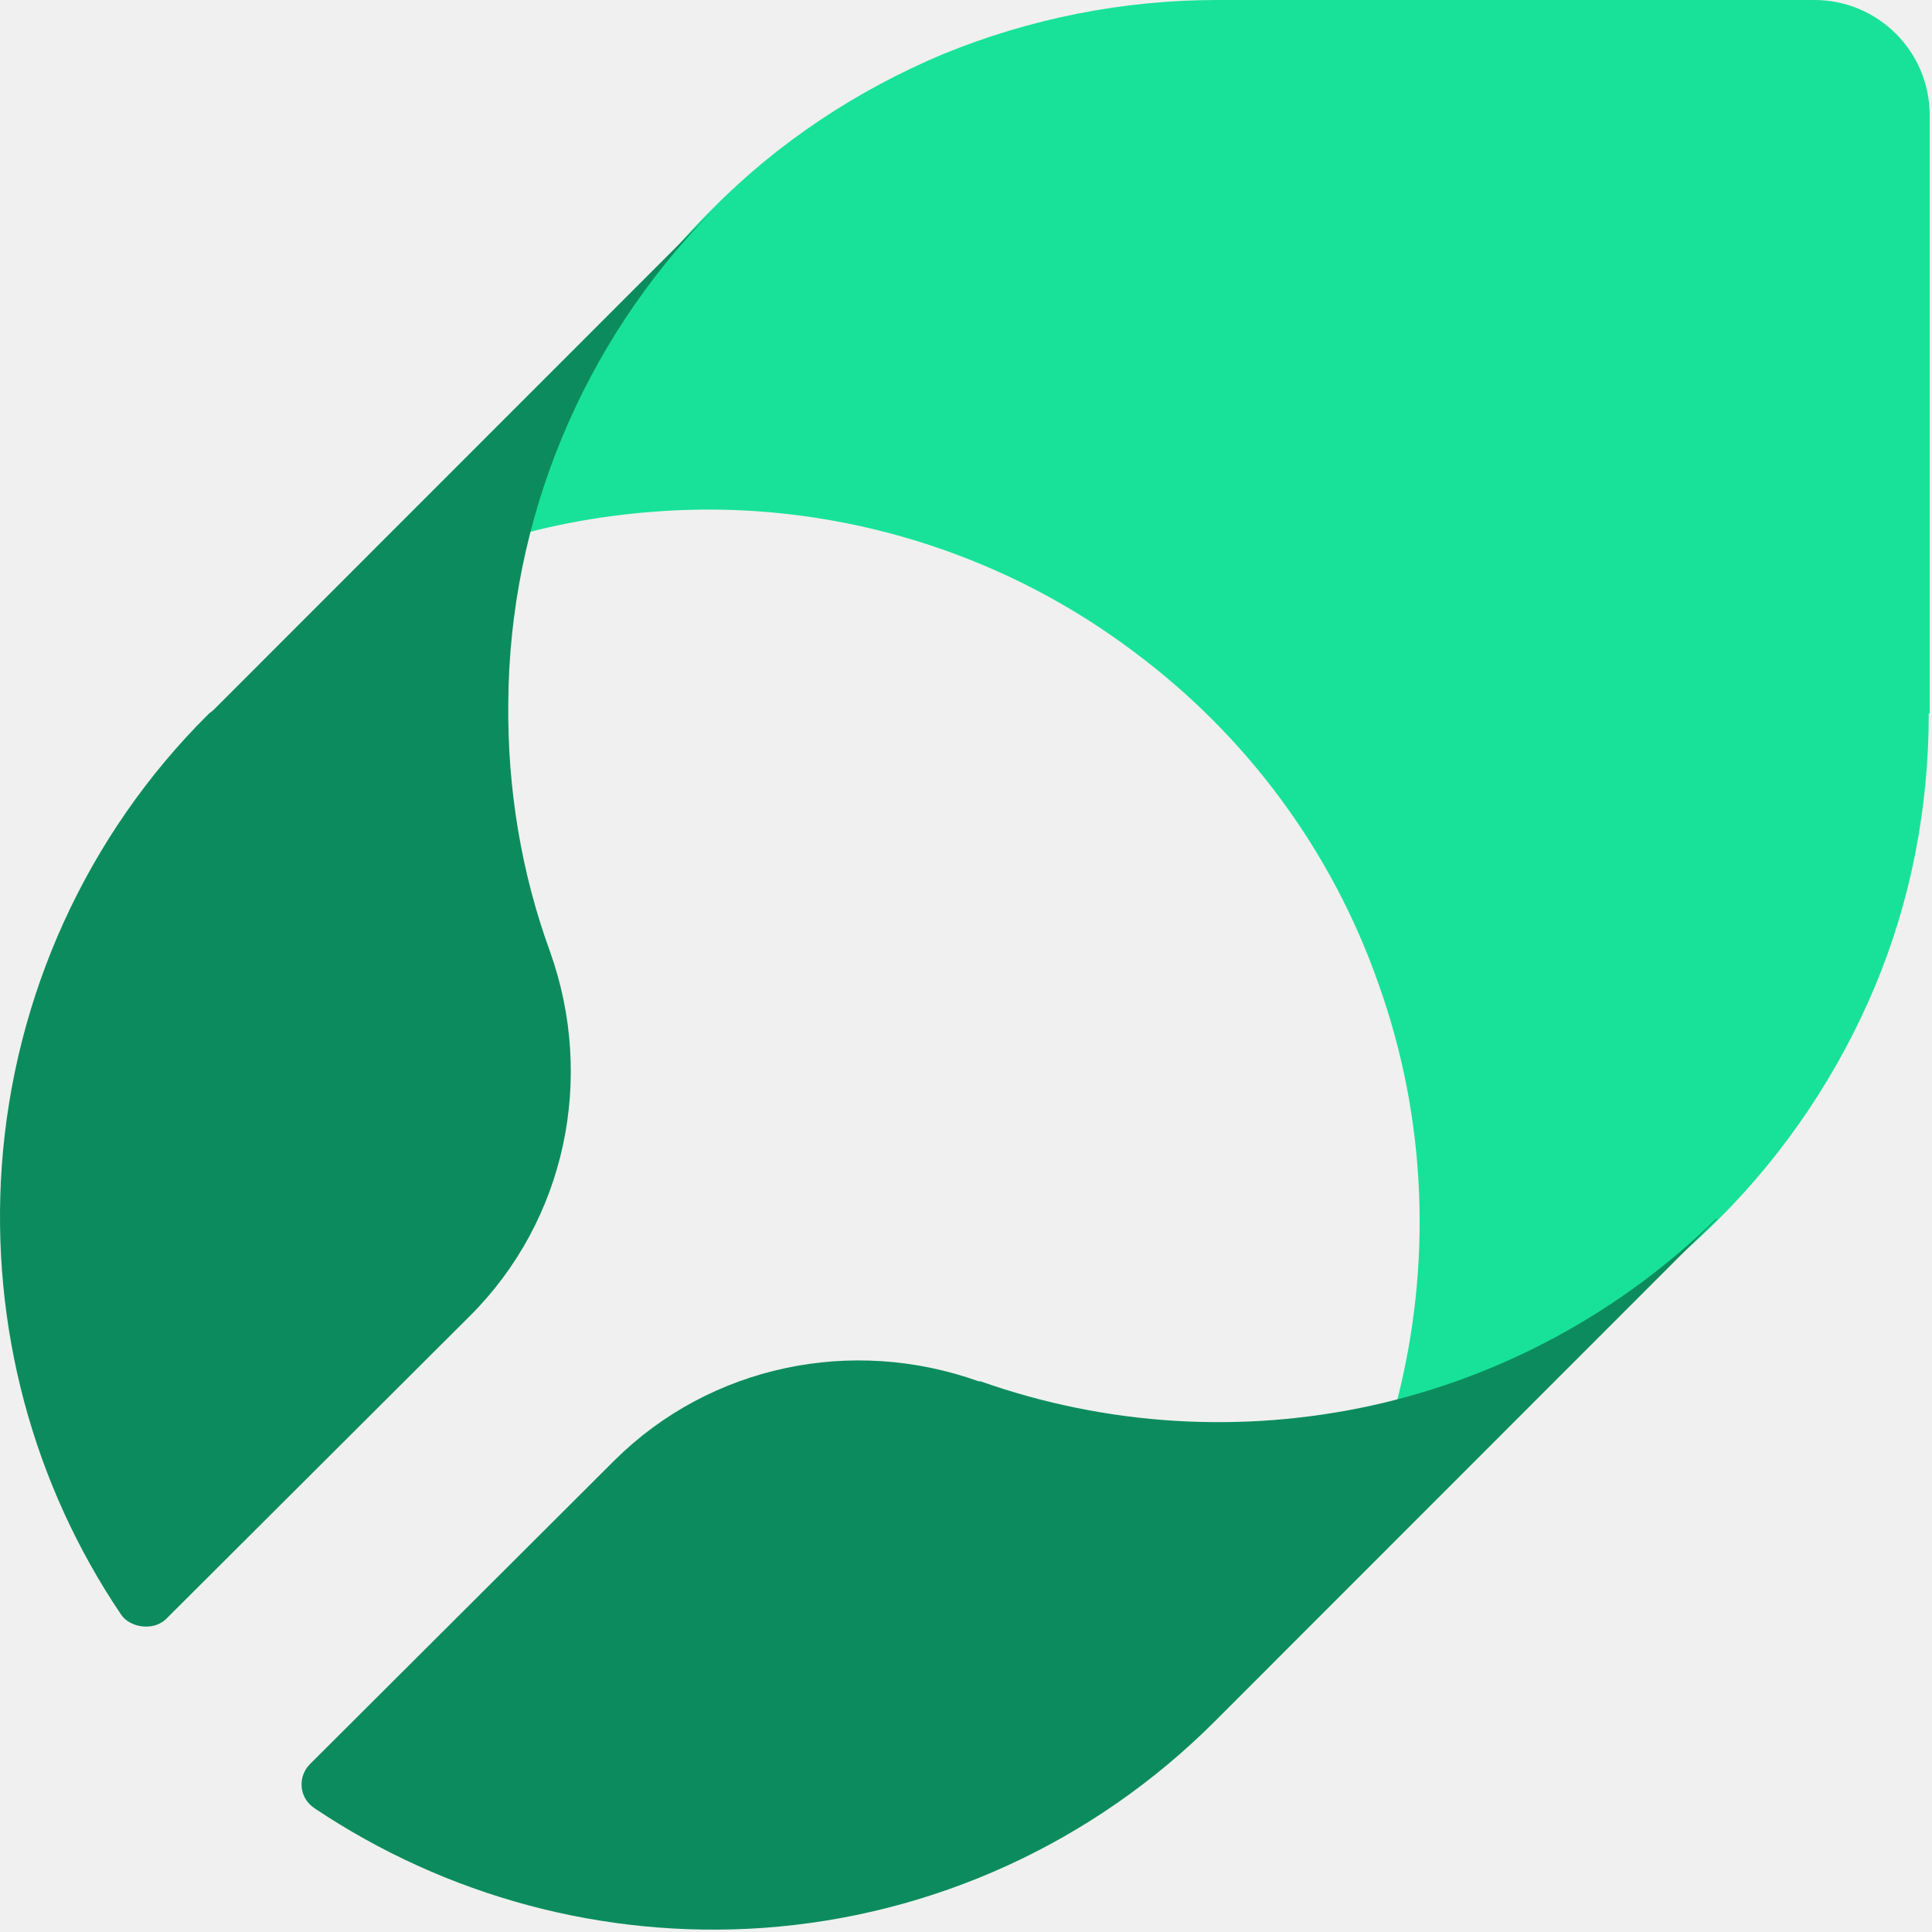
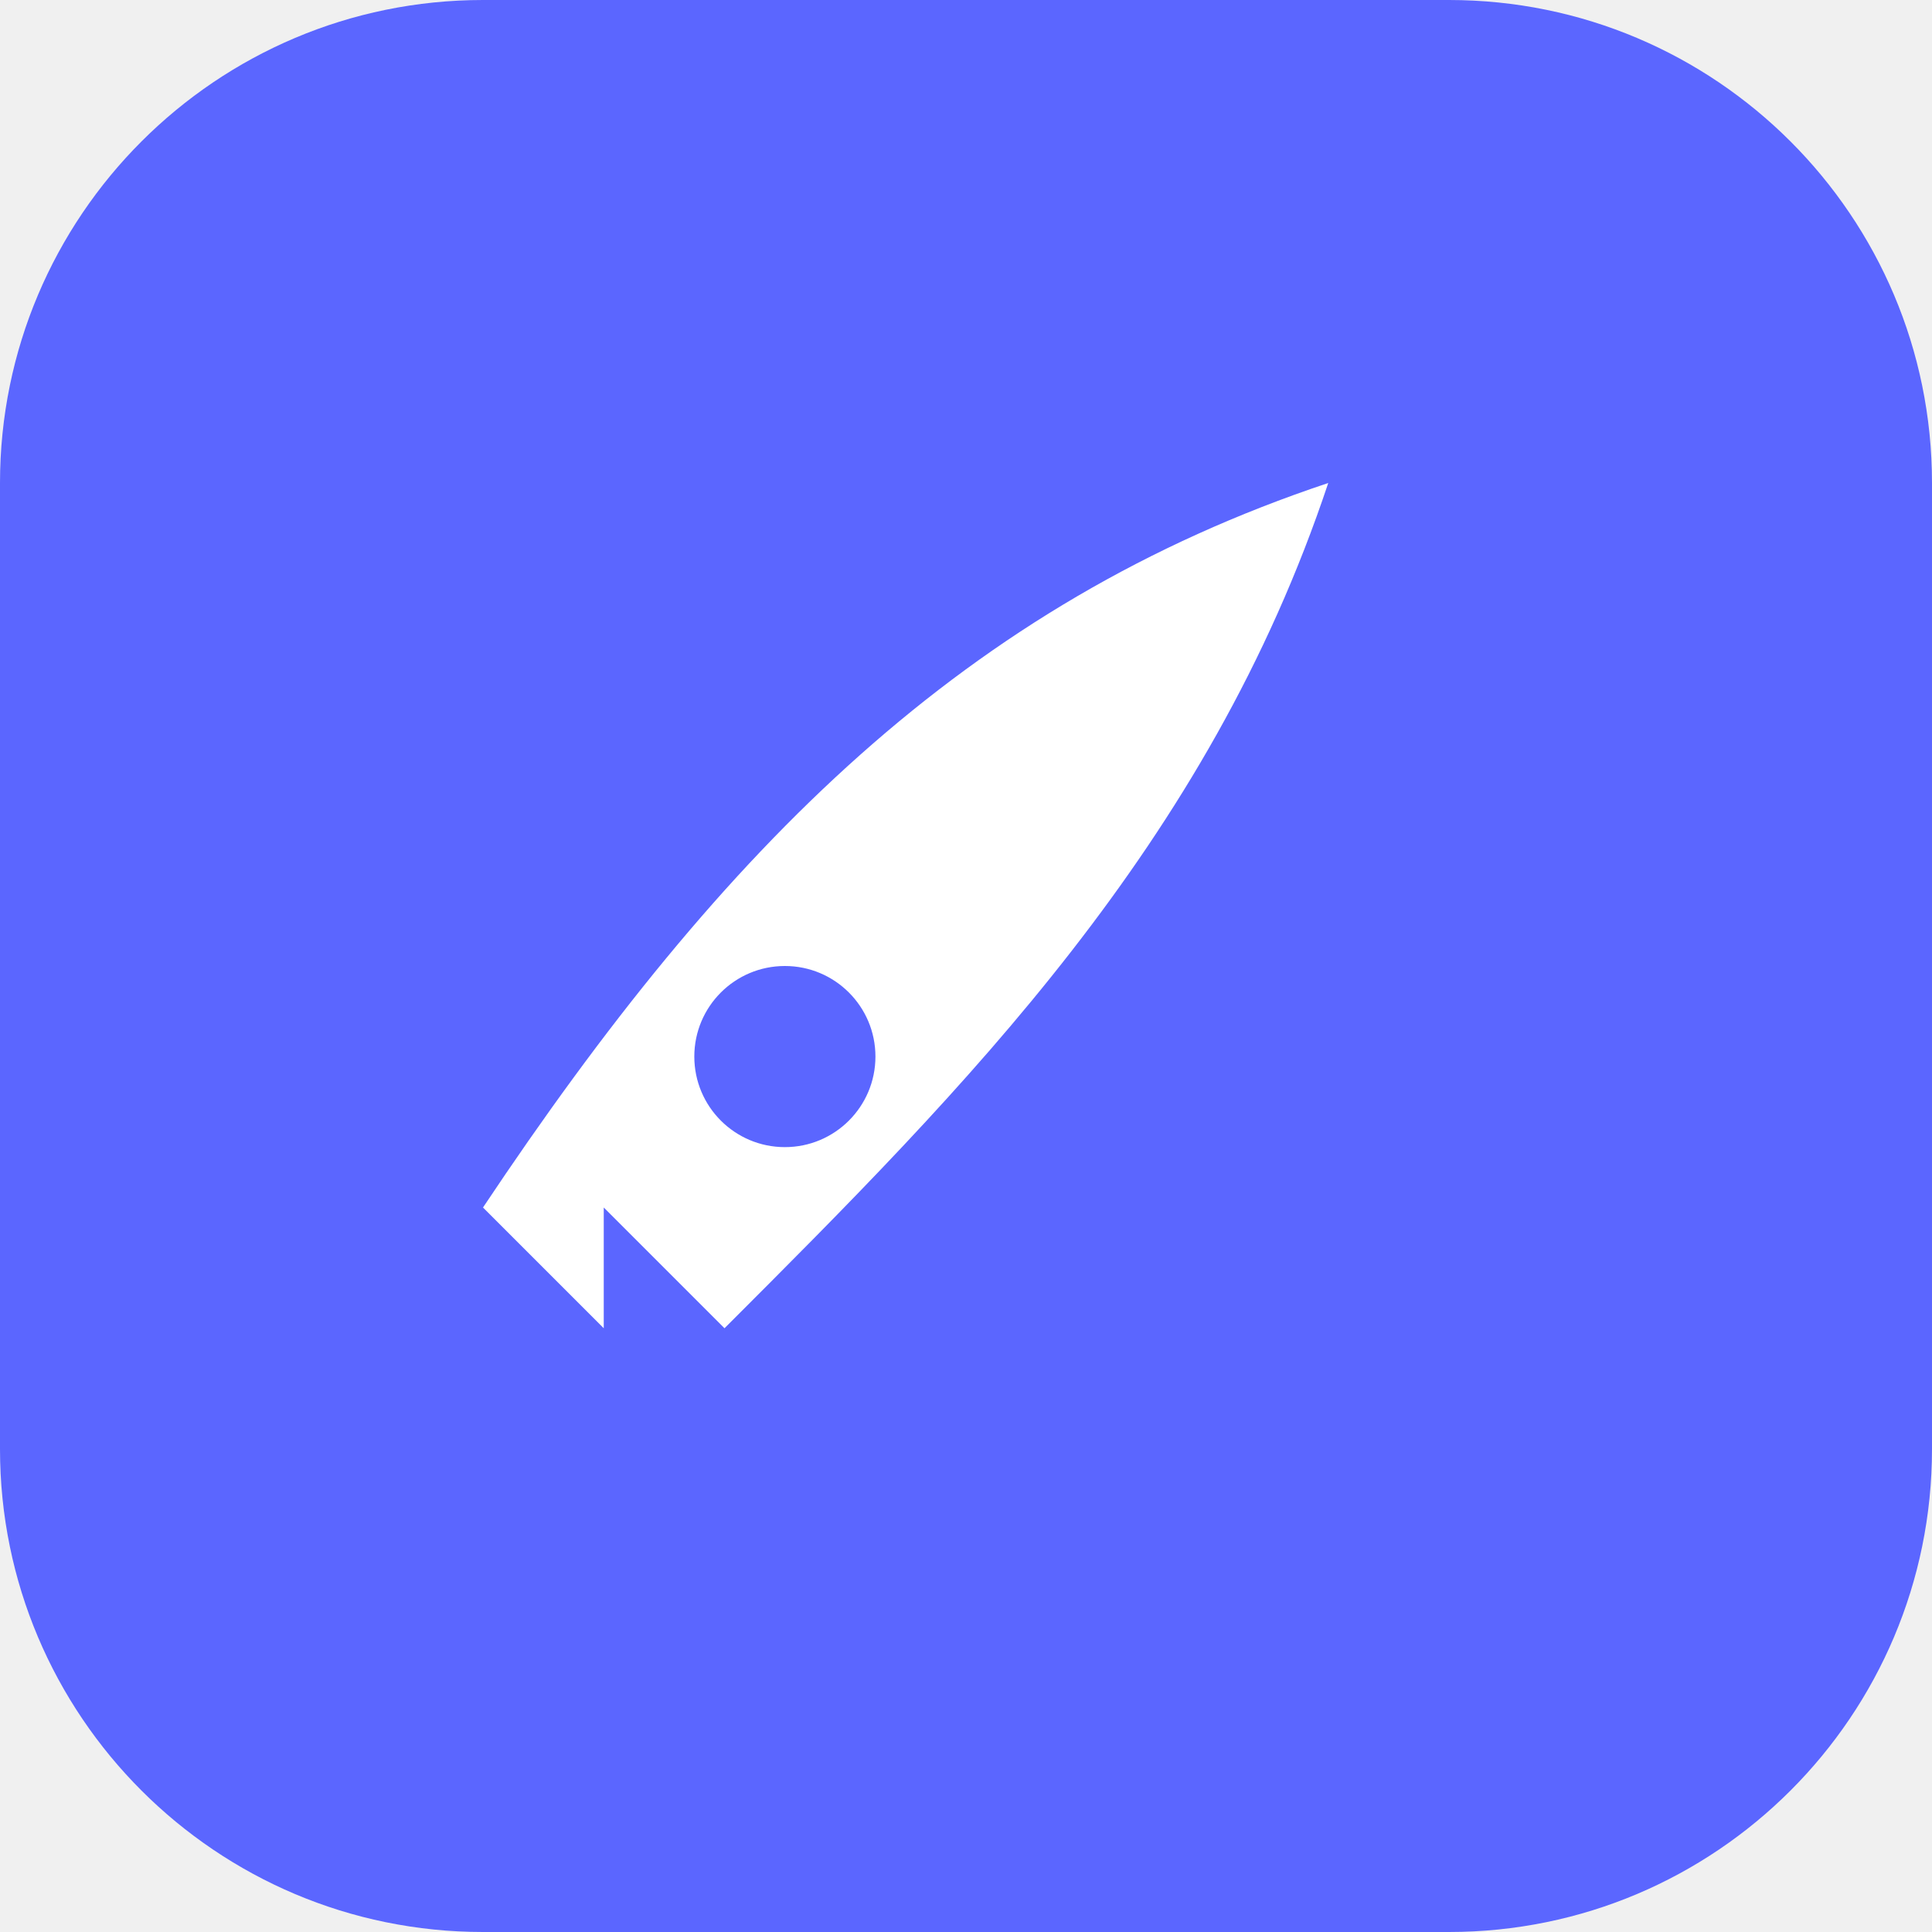
- <svg xmlns="http://www.w3.org/2000/svg" width="502" height="502" viewBox="0 0 502 502" fill="none">
-   <path d="M501.402 185.33V29.962C501.402 13.29 487.876 0 471.453 0H316.156C291.763 0 267.611 4.832 245.15 14.014C222.689 23.438 202.16 36.969 185.012 54.367L183.804 55.575C161.101 78.53 144.92 107.042 136.708 138.454C151.441 134.588 166.656 132.655 181.871 132.413C222.447 131.93 262.298 144.978 294.661 169.383C323.885 191.13 346.104 221.092 358.18 255.645C370.739 290.681 372.188 328.859 362.769 364.862C393.925 356.647 422.666 340.457 445.611 317.744L446.818 316.536C463.966 299.38 477.732 278.841 487.151 256.37C496.571 233.898 501.16 209.735 501.16 185.33H501.402Z" fill="#18E299" />
-   <path d="M132.071 182.706C132.312 135.044 151.32 89.307 184.764 55.125L55.557 184.391C55.076 184.873 54.594 185.113 54.113 185.595C22.593 216.888 3.586 258.774 0.458 303.066C-2.43 344.47 8.397 385.392 31.496 419.575C33.699 422.835 39.677 423.907 43.046 420.778L122.206 341.822C146.989 317.028 154.689 280.198 142.899 247.219C135.44 226.758 131.831 204.852 132.071 182.706Z" fill="#0C8C5E" />
-   <path d="M446.067 316.547C421.284 340.86 390.245 357.71 356.56 365.172C322.634 372.635 287.506 370.468 254.783 358.914C254.783 358.914 254.542 358.914 254.301 358.914C221.338 347.118 184.525 354.821 159.742 379.375L80.581 458.331C77.212 461.701 77.694 467.238 81.784 469.885C115.95 492.754 156.855 503.827 198.24 500.938C242.512 497.809 284.137 478.792 315.656 447.258L316.859 446.054L446.067 316.788V316.547Z" fill="#0C8C5E" />
+ <svg xmlns="http://www.w3.org/2000/svg" width="32" height="32" viewBox="0 0 32 32" fill="none">
+   <rect width="32" height="32" rx="8" fill="#5B66FF" />
+   <path d="M10 22l-2-2c4-6 8-10 14-12-2 6-6 10-10 14l-2-2zm3-3a1.5 1.5 0 100-3 1.5 1.5 0 000 3z" fill="white" />
</svg>
